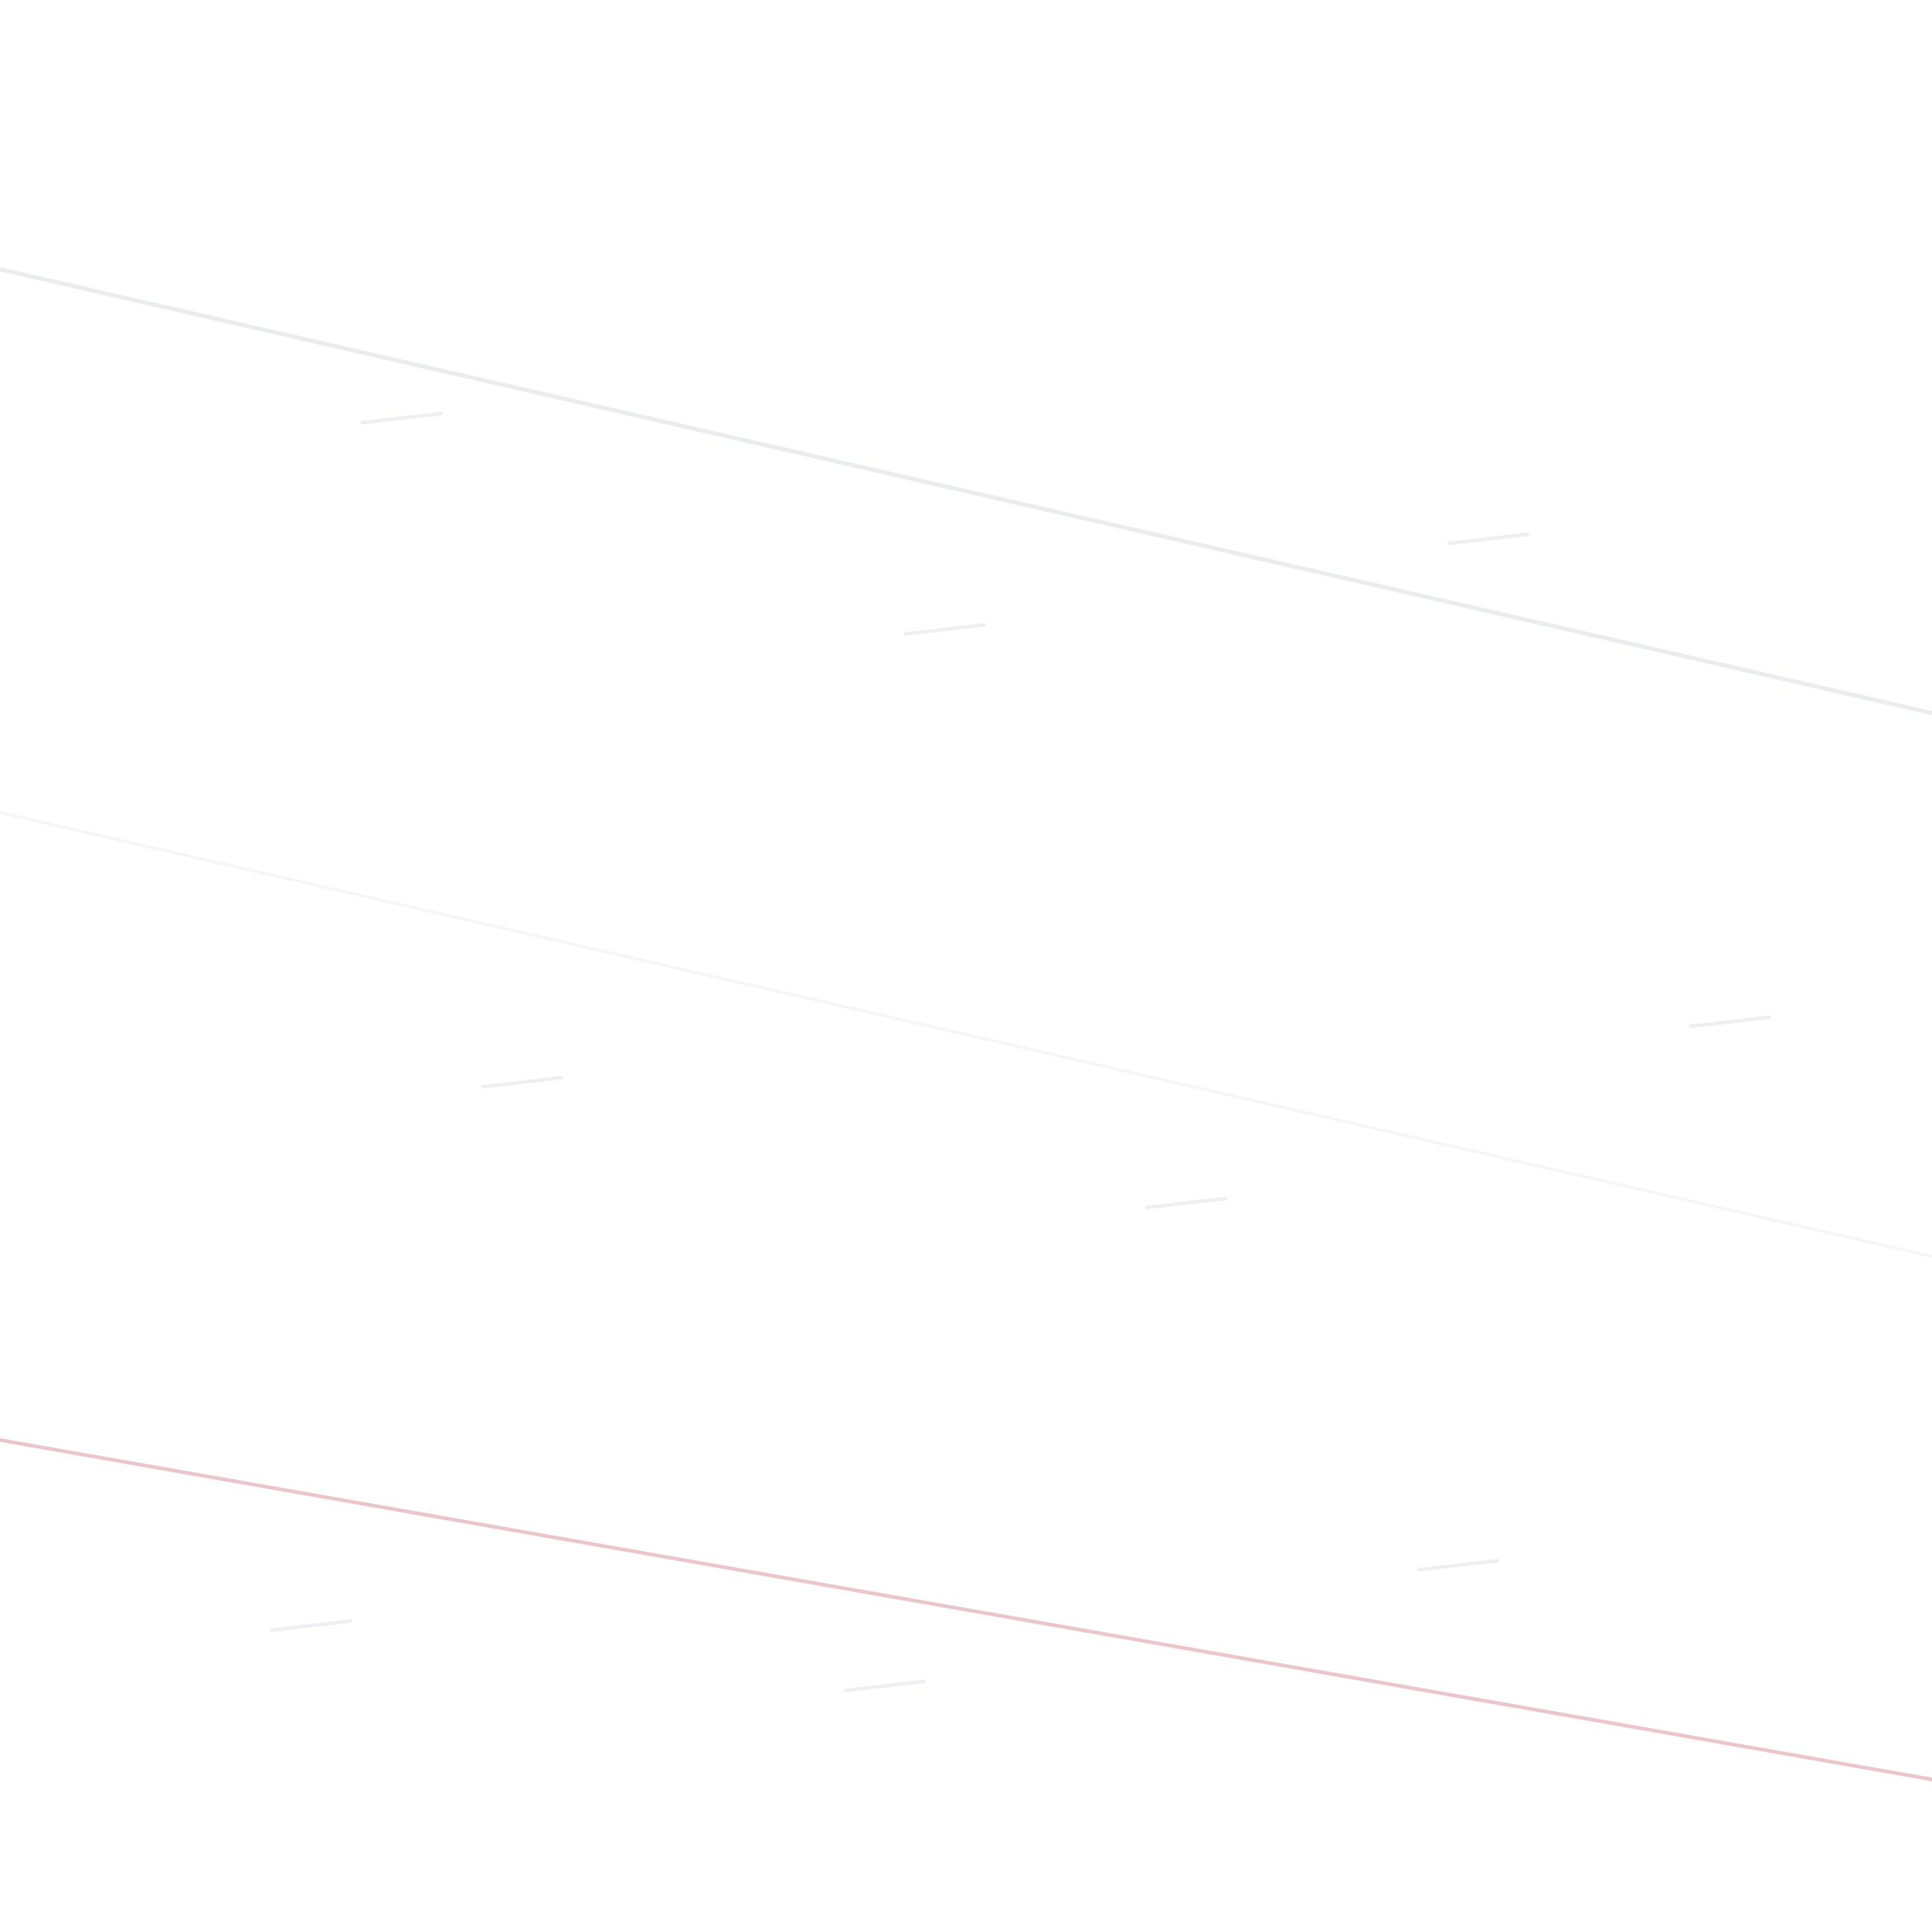
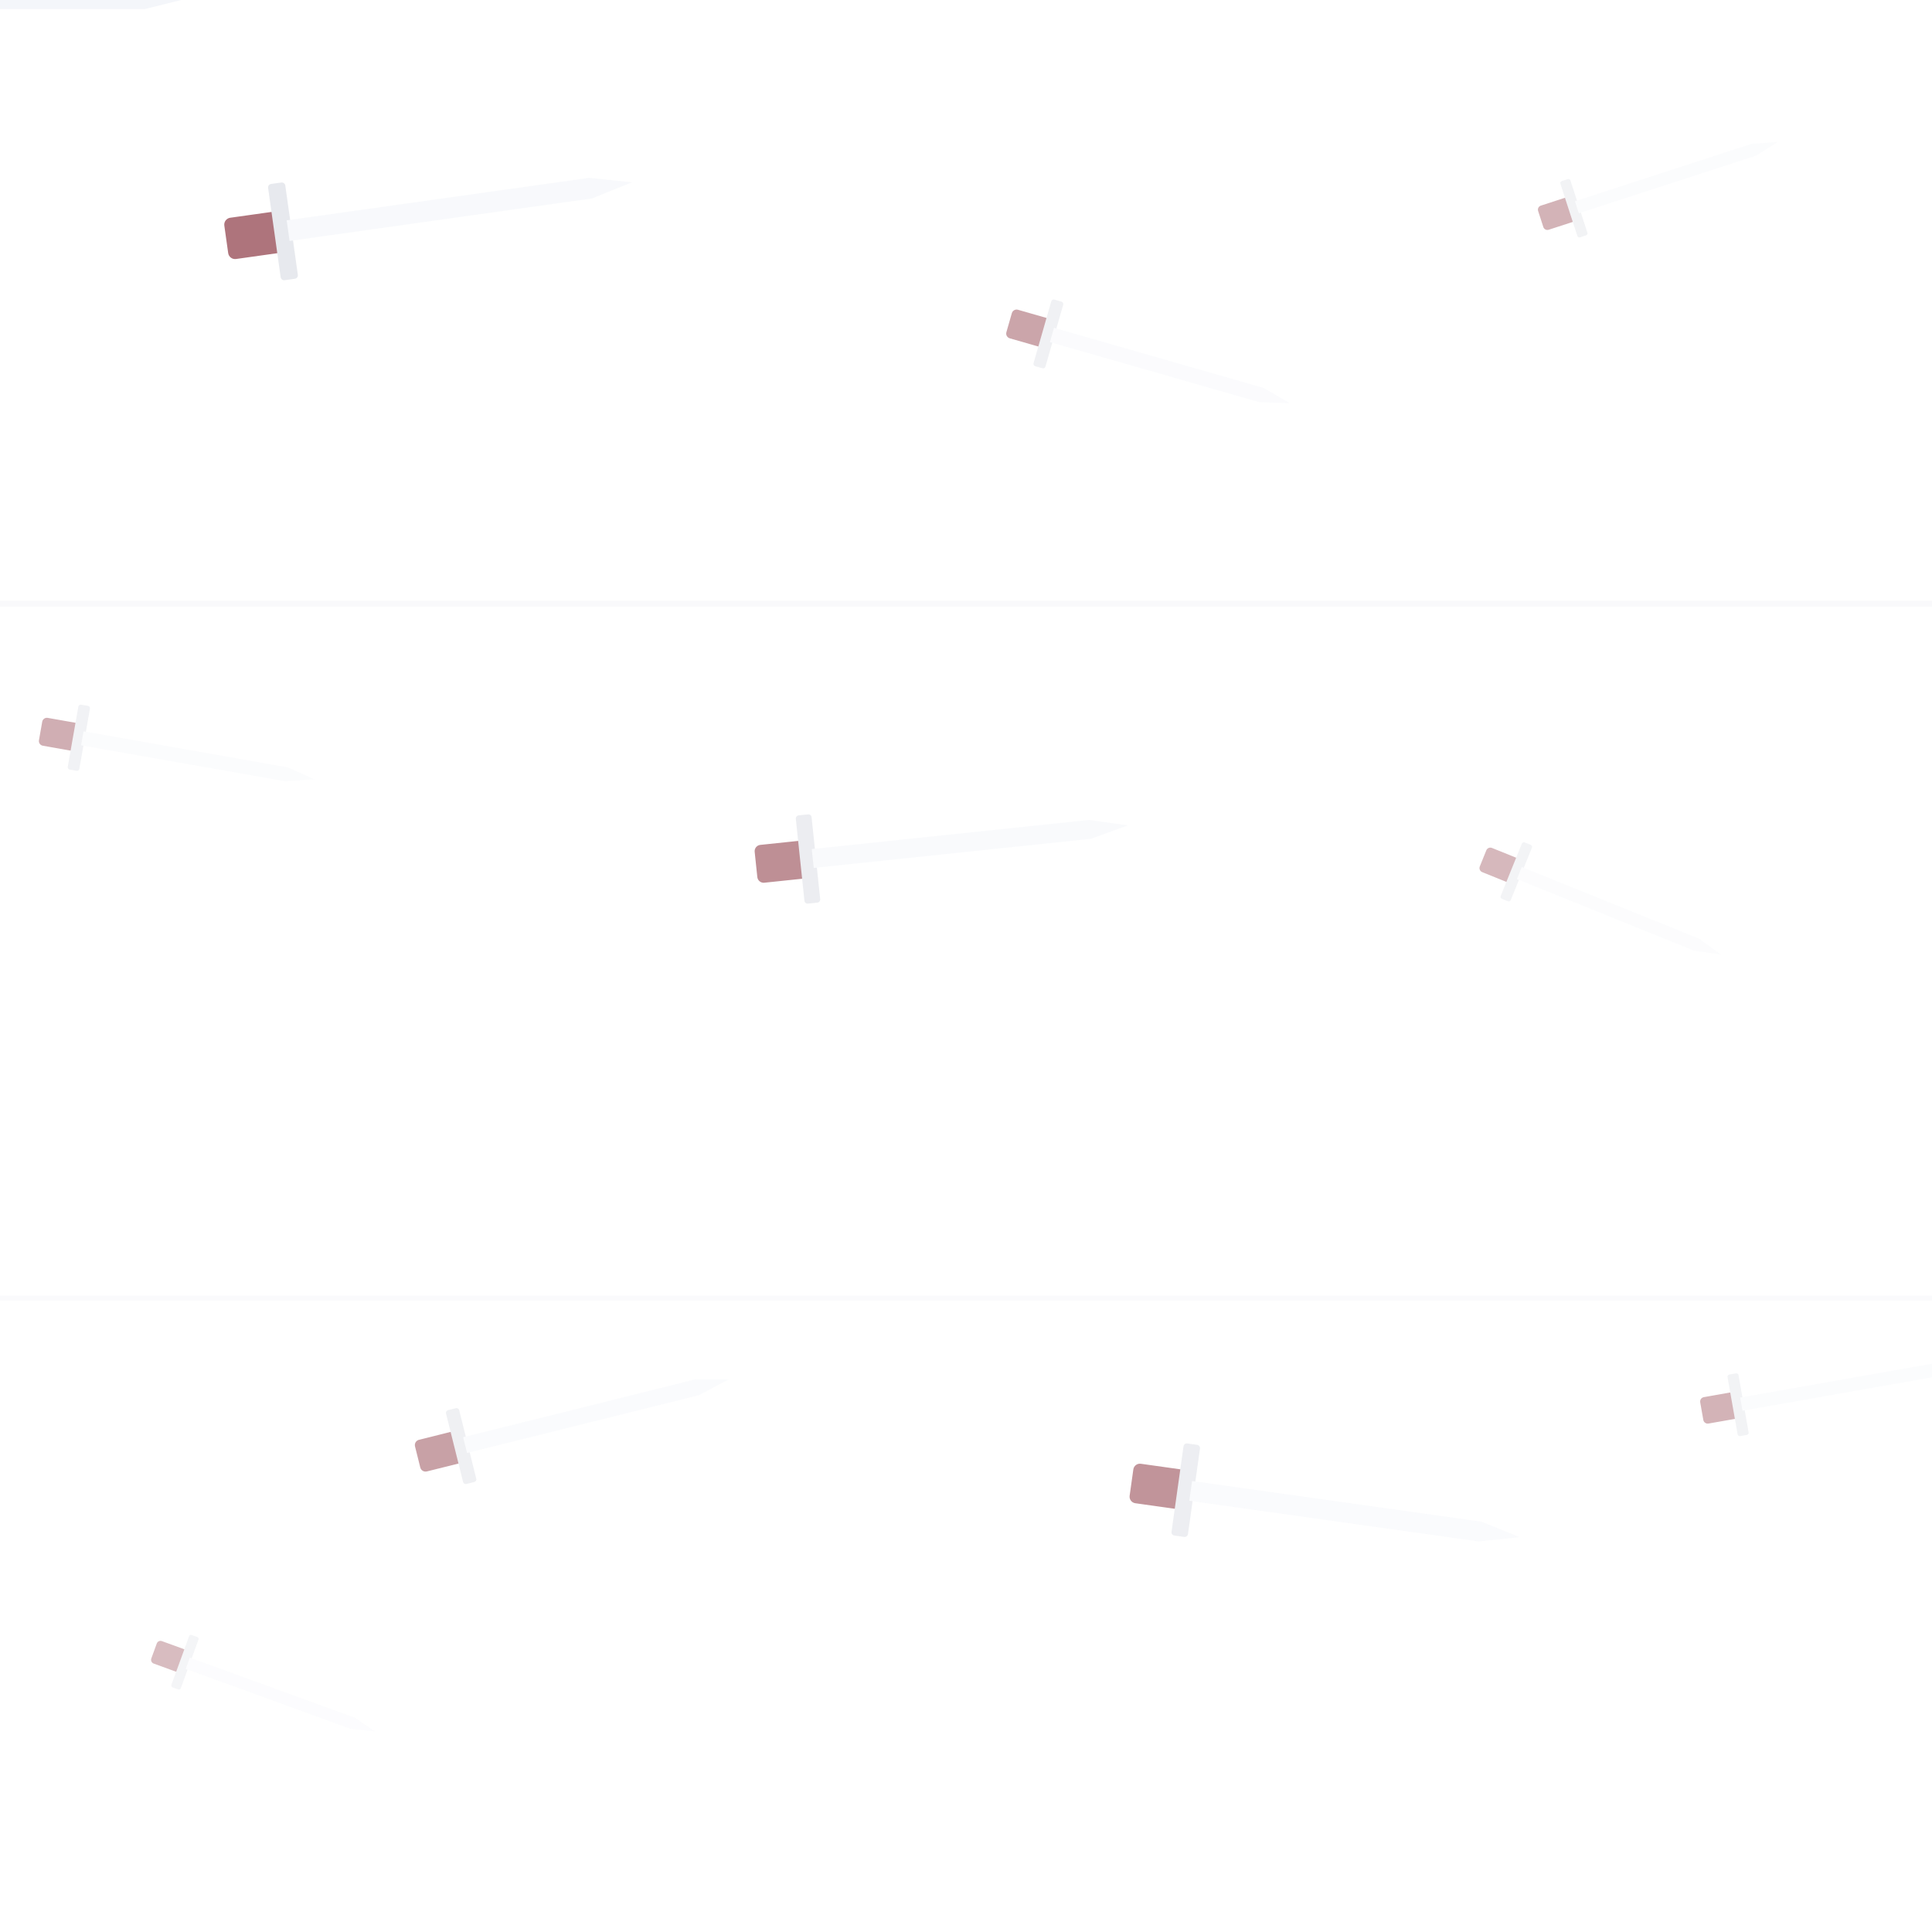
<svg xmlns="http://www.w3.org/2000/svg" width="640" height="640" viewBox="0 0 640 640" fill="none">
-   <path d="M-40 80 L700 250" stroke="#D9DCE3" stroke-opacity="0.55" stroke-width="1.4" />
-   <path d="M-40 260 L700 430" stroke="#D9DCE3" stroke-opacity="0.28" stroke-width="1" />
-   <path d="M-40 470 L700 600" stroke="#C45A66" stroke-opacity="0.35" stroke-width="1.2" />
-   <path d="M120 140 l26 -3" stroke="#D9DCE3" stroke-opacity="0.45" stroke-width="1.2" stroke-linecap="round" />
-   <path d="M300 210 l26 -3" stroke="#D9DCE3" stroke-opacity="0.45" stroke-width="1.2" stroke-linecap="round" />
-   <path d="M480 180 l26 -3" stroke="#D9DCE3" stroke-opacity="0.45" stroke-width="1.2" stroke-linecap="round" />
-   <path d="M160 360 l26 -3" stroke="#D9DCE3" stroke-opacity="0.45" stroke-width="1.2" stroke-linecap="round" />
-   <path d="M380 400 l26 -3" stroke="#D9DCE3" stroke-opacity="0.45" stroke-width="1.2" stroke-linecap="round" />
-   <path d="M560 340 l26 -3" stroke="#D9DCE3" stroke-opacity="0.45" stroke-width="1.2" stroke-linecap="round" />
-   <path d="M90 540 l26 -3" stroke="#D9DCE3" stroke-opacity="0.45" stroke-width="1.2" stroke-linecap="round" />
-   <path d="M280 560 l26 -3" stroke="#D9DCE3" stroke-opacity="0.45" stroke-width="1.2" stroke-linecap="round" />
-   <path d="M470 520 l26 -3" stroke="#D9DCE3" stroke-opacity="0.45" stroke-width="1.2" stroke-linecap="round" />
+   <g id="mark">
+     <rect x="-58" y="-6" width="16" height="12" rx="2" fill="#7D1F2B" />
+     <rect x="-44" y="-14" width="5" height="28" rx="1" fill="#D9DCE3" />
+     <path fill="#F4F6FA" d="M-40 -3 H48 L60 0 L48 3 H-40 Z" />
+   </g>
+   <use href="#mark" transform="translate(141 70) rotate(-8) scale(1.15)" opacity="0.62" />
+   <use href="#mark" transform="translate(380 120) rotate(16) scale(0.82)" opacity="0.4" />
+   <use href="#mark" transform="translate(549 60) rotate(-18) scale(0.7)" opacity="0.34" />
+   <use href="#mark" transform="translate(58 250) rotate(10) scale(0.78)" opacity="0.36" />
+   <use href="#mark" transform="translate(311 280) rotate(-6) scale(1.05)" opacity="0.5" />
+   <use href="#mark" transform="translate(530 300) rotate(22) scale(0.72)" opacity="0.32" />
+   <use href="#mark" transform="translate(189 470) rotate(-14) scale(0.9)" opacity="0.42" />
+   <use href="#mark" transform="translate(438 500) rotate(8) scale(1.1)" opacity="0.48" />
+   <use href="#mark" transform="translate(87 560) rotate(20) scale(0.66)" opacity="0.3" />
+   <use href="#mark" transform="translate(606 460) rotate(-10) scale(0.74)" opacity="0.34" />
+   <path d="M-40 200 H700" stroke="#E8EAF0" stroke-opacity="0.28" stroke-width="2" />
+   <path d="M-40 430 H700" stroke="#E8EAF0" stroke-opacity="0.2" stroke-width="1.6" />
</svg>
